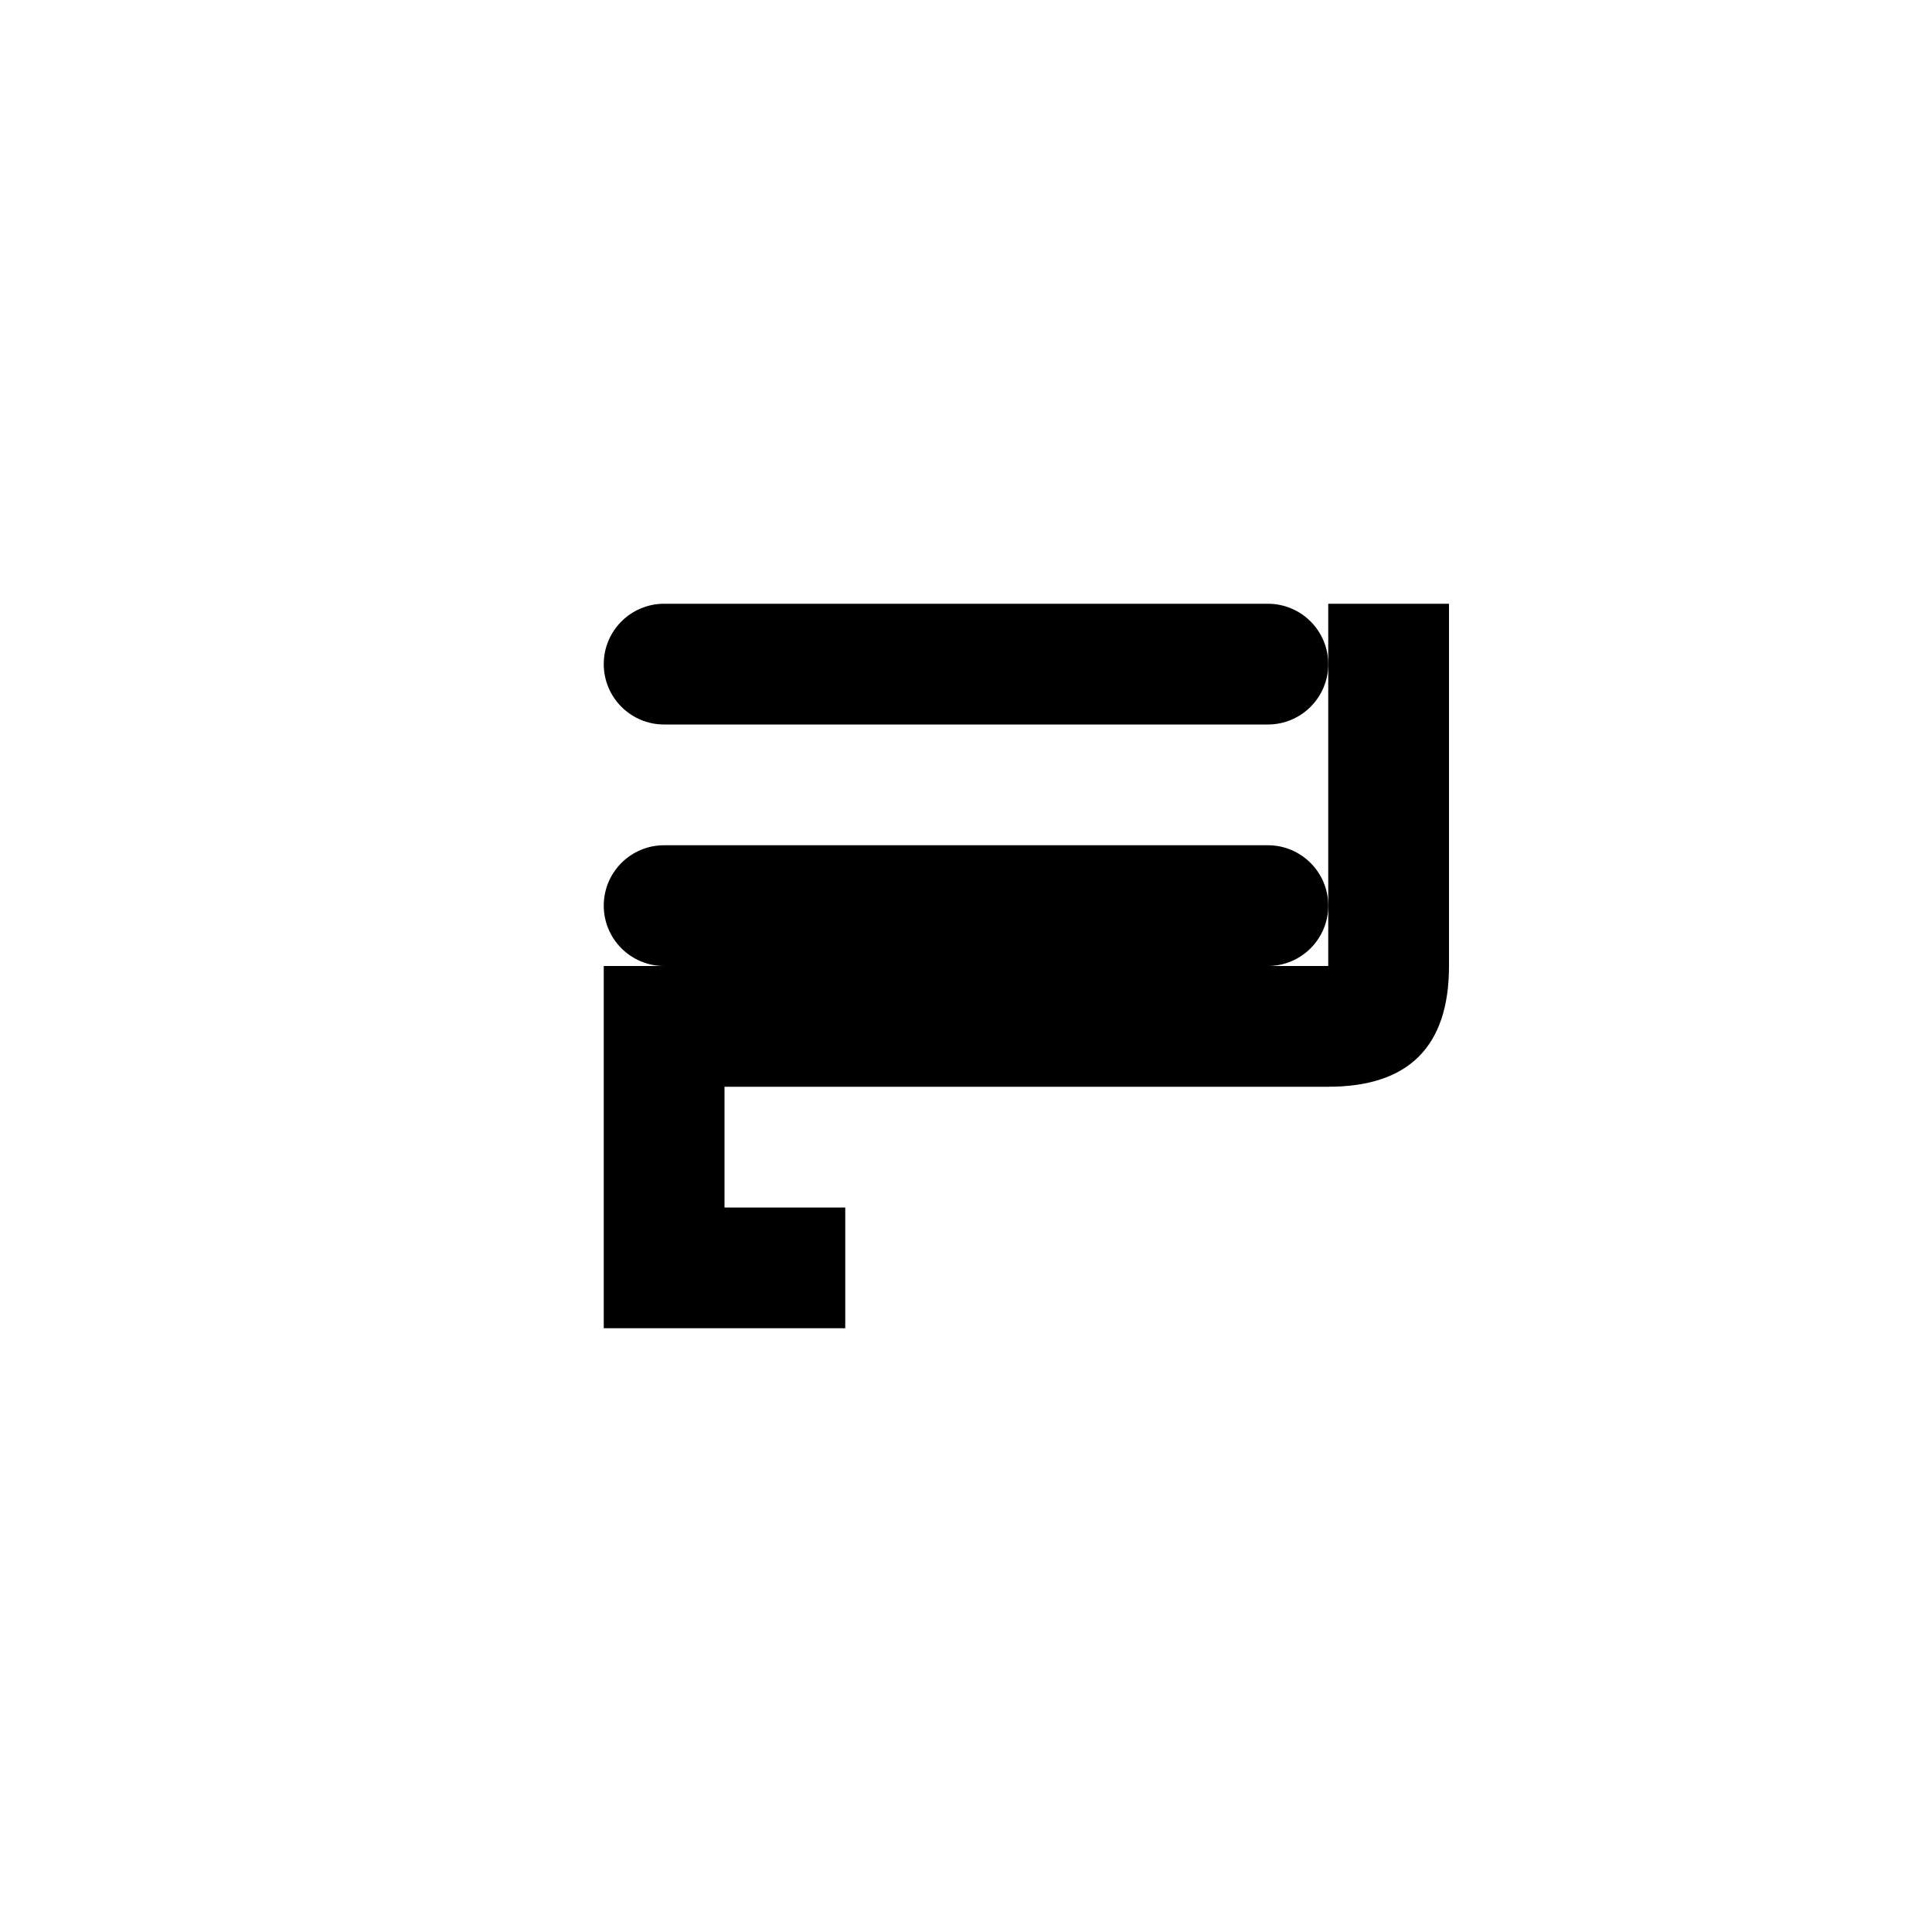
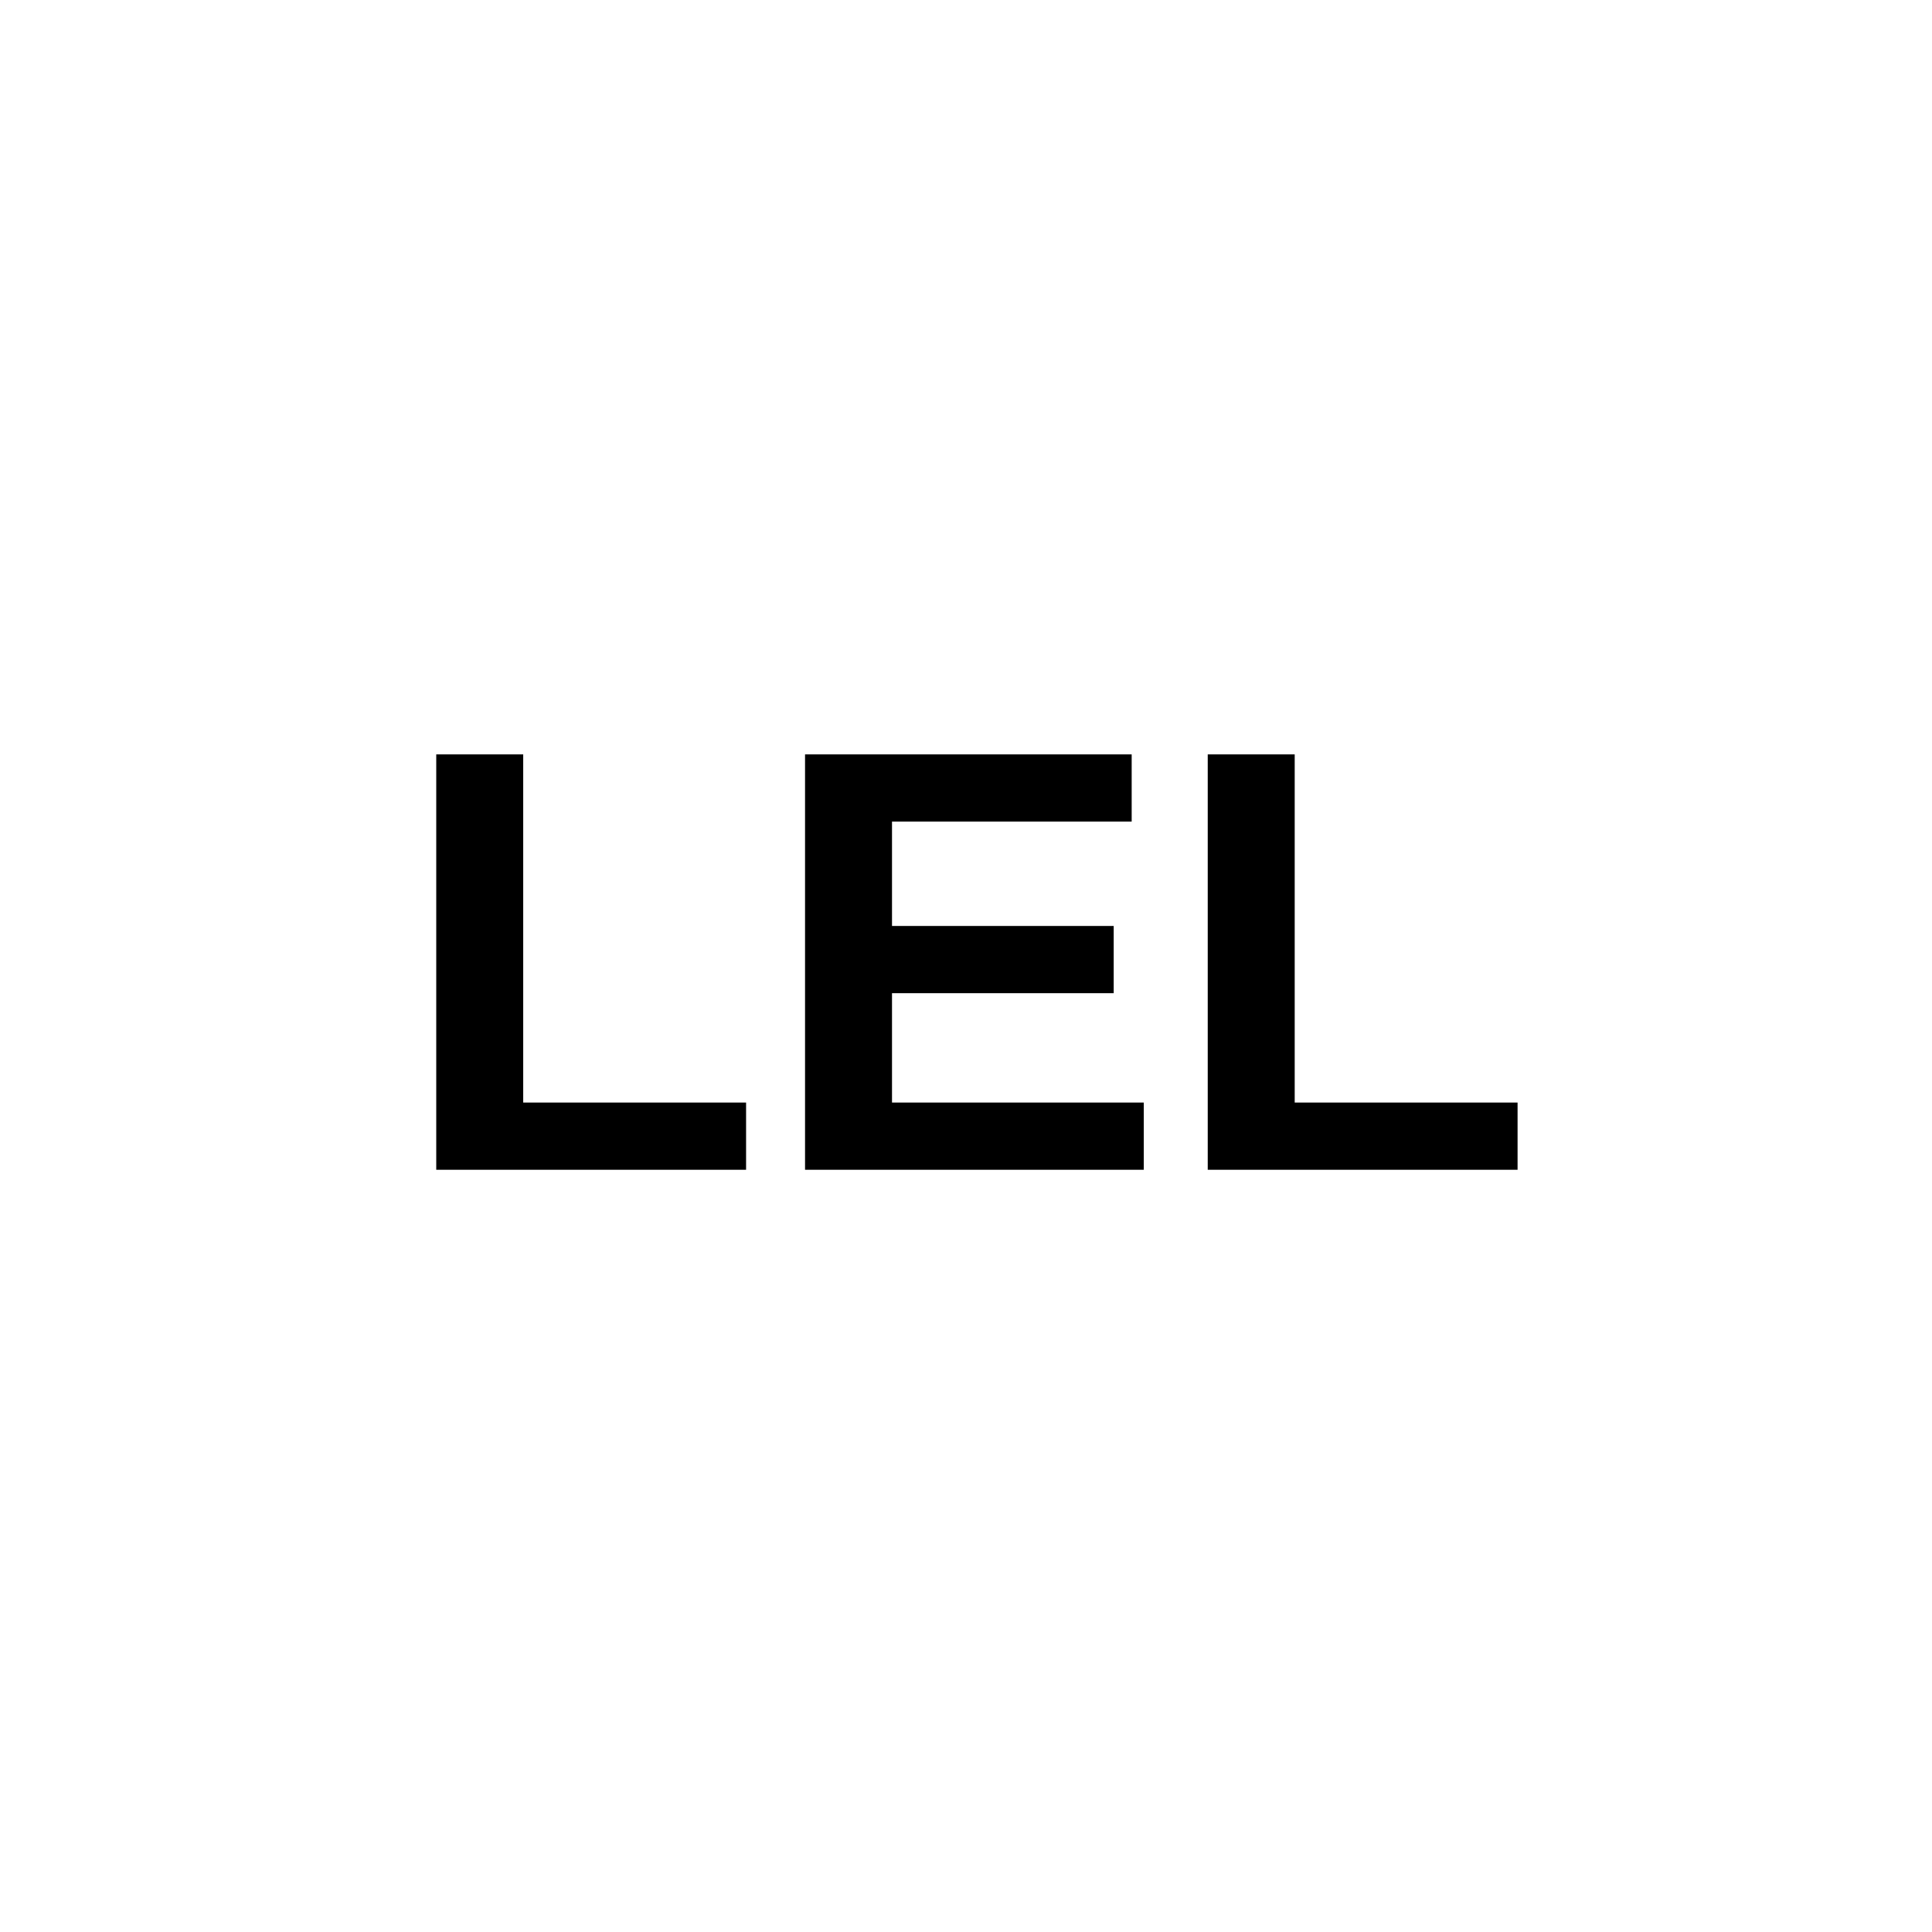
<svg xmlns="http://www.w3.org/2000/svg" width="512" height="512" viewBox="0 0 512 512">
  <rect width="512" height="512" fill="#ffffff" />
-   <g transform="translate(256, 256)">
-     <g transform="scale(8) translate(-16, -12)">
-       <rect x="4" y="0" width="24" height="4" rx="2" fill="#000000" />
-       <rect x="4" y="8" width="24" height="4" rx="2" fill="#000000" />
-       <path d="M 4 16 L 4 24 Q 4 24 4 24 L 12 24 L 12 20 L 8 20 L 8 16 L 28 16 Q 32 16 32 12 L 32 0 L 28 0 L 28 12 L 4 12 L 4 16 Z" fill="#000000" />
-     </g>
-   </g>
+   <text x="256" y="310" font-family="Arial, sans-serif" font-size="160" font-weight="bold" text-anchor="middle" fill="#000000">LEL</text>
</svg>
